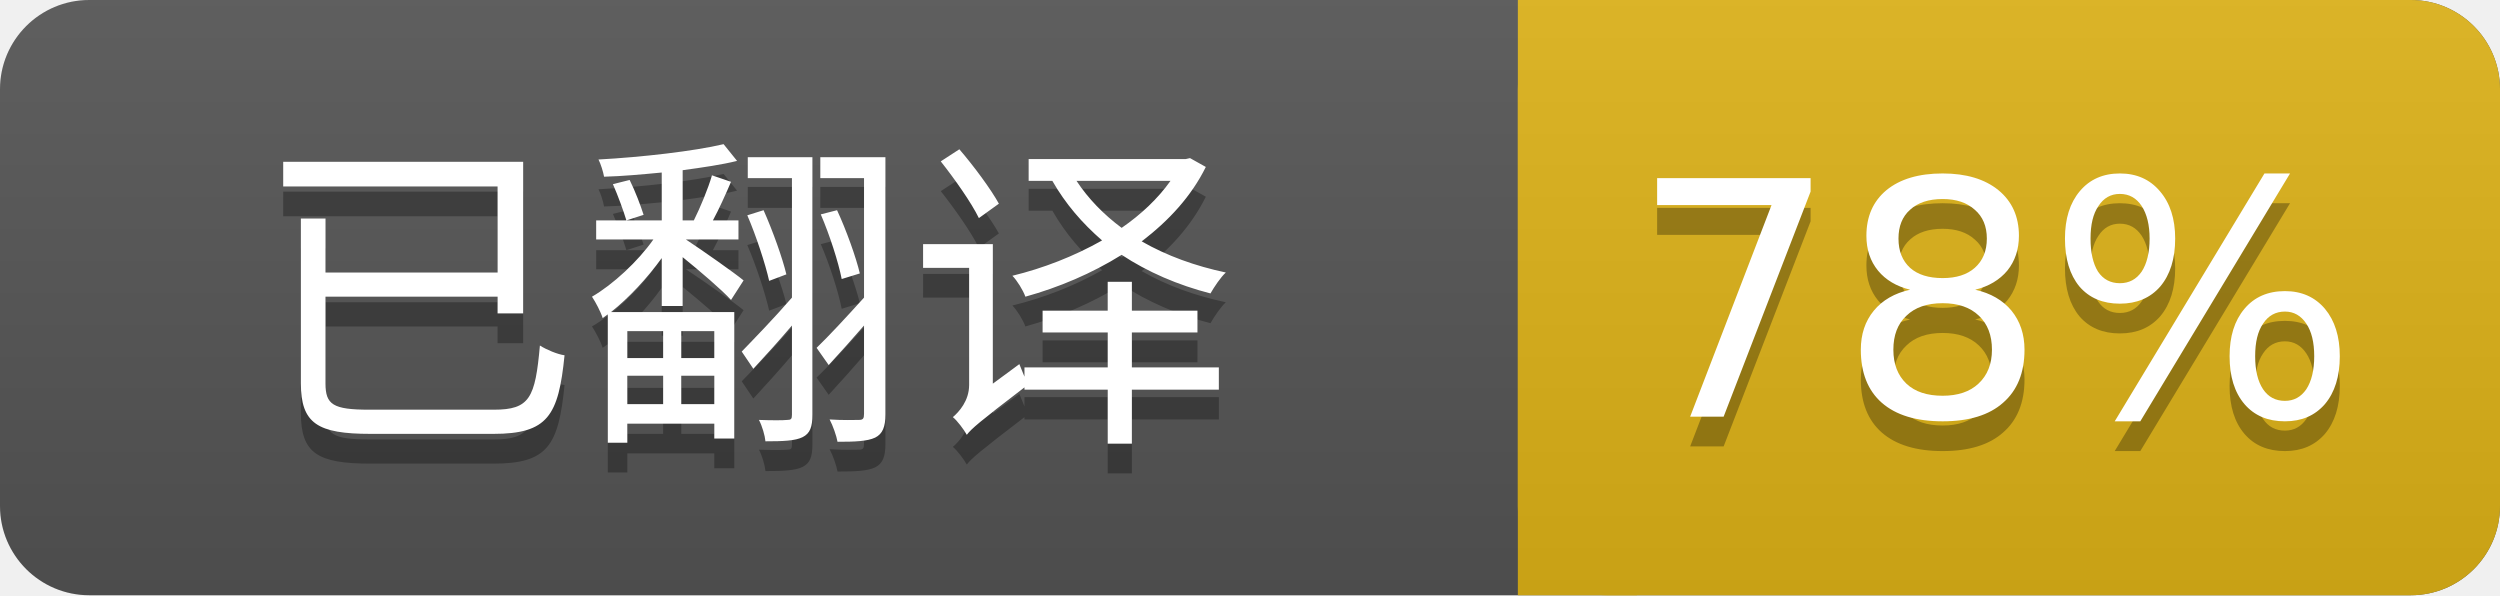
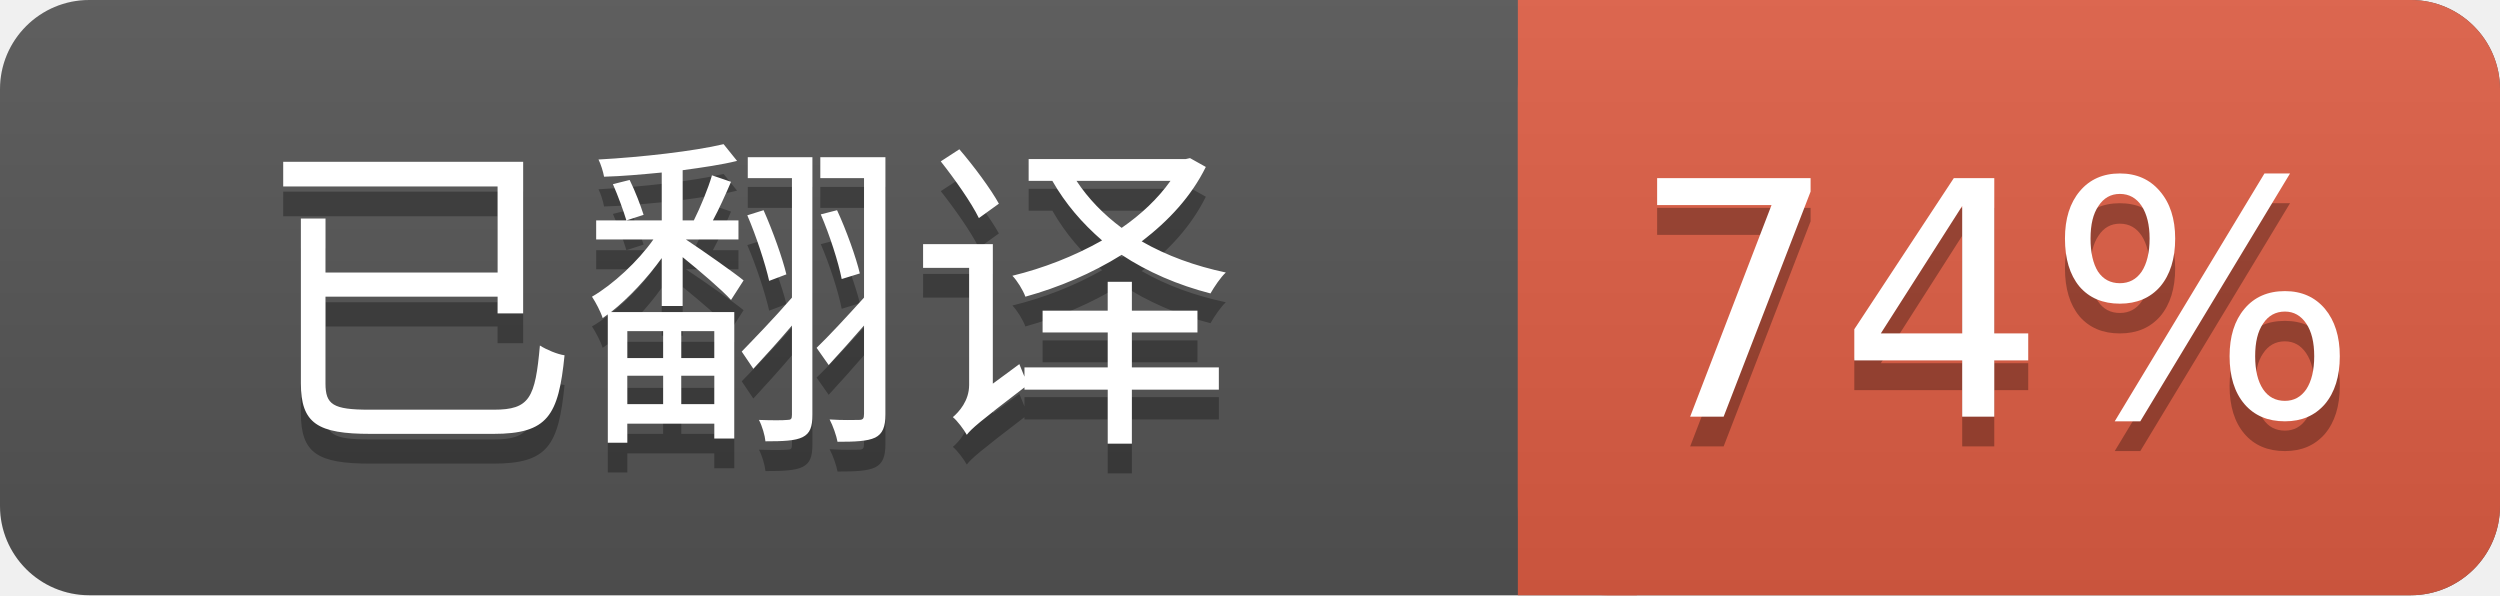
- <svg xmlns="http://www.w3.org/2000/svg" width="84" height="20" xml:lang="en" role="img" aria-label="已翻译 78%">
+ <svg xmlns="http://www.w3.org/2000/svg" width="84" height="20" xml:lang="en" role="img" aria-label="已翻译 74%">
  <linearGradient id="a" x2="0" y2="100%">
    <stop offset="0" stop-color="#bbb" stop-opacity=".1" />
    <stop offset="1" stop-opacity=".1" />
  </linearGradient>
  <rect width="84" height="20" fill="#555" rx="3" />
-   <rect width="33" height="20" x="51" fill="#dfb317" rx="3" />
-   <path fill="#dfb317" d="M51 0h4v20h-4z" />
+   <rect width="33" height="20" x="51" fill="#e05d44" rx="3" />
+   <path fill="#e05d44" d="M51 0h4v20h-4z" />
  <rect width="84" height="20" fill="url(#a)" rx="3" />
  <g fill="#fff" font-family="Source Sans,Kurinto Sans,DejaVu Sans,Verdana,Geneva,sans-serif" font-size="11" text-anchor="middle">
    <text x="25" y="15" fill="#010101" fill-opacity=".3">已翻译</text>
    <text x="25" y="14">已翻译</text>
-     <text x="67" y="15" fill="#010101" fill-opacity=".3">78%</text>
-     <text x="67" y="14">78%</text>
+     <text x="67" y="15" fill="#010101" fill-opacity=".3">74%</text>
+     <text x="67" y="14">74%</text>
  </g>
</svg>
